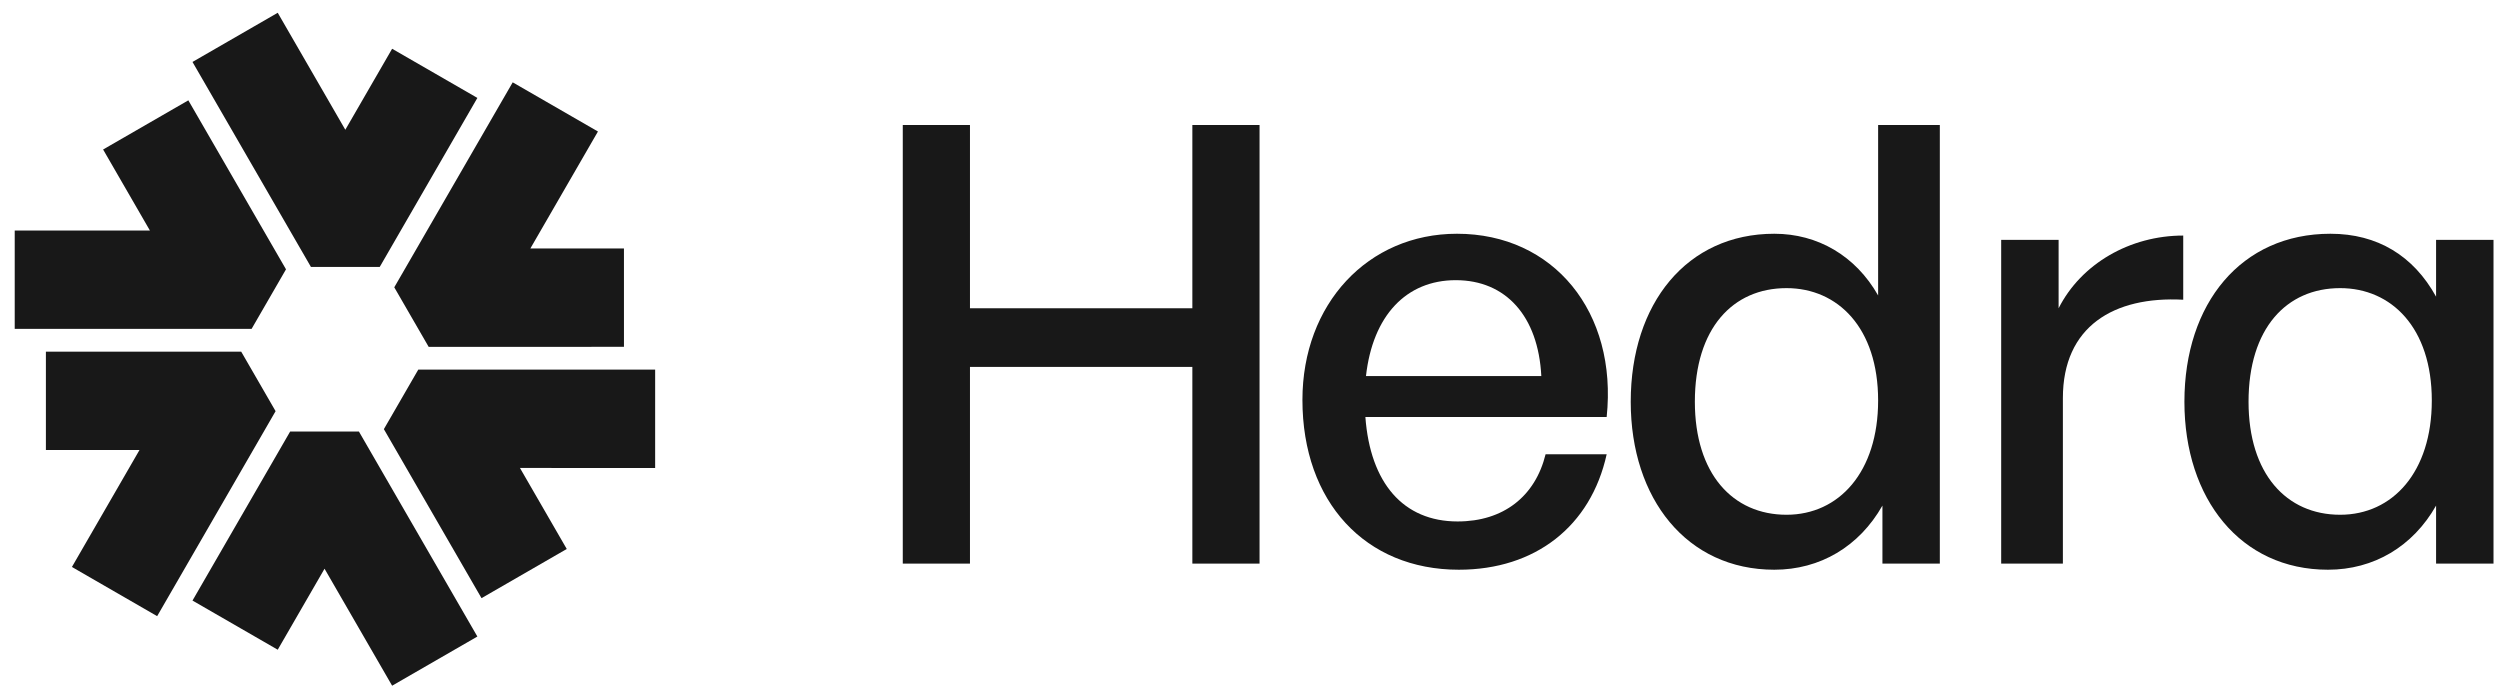
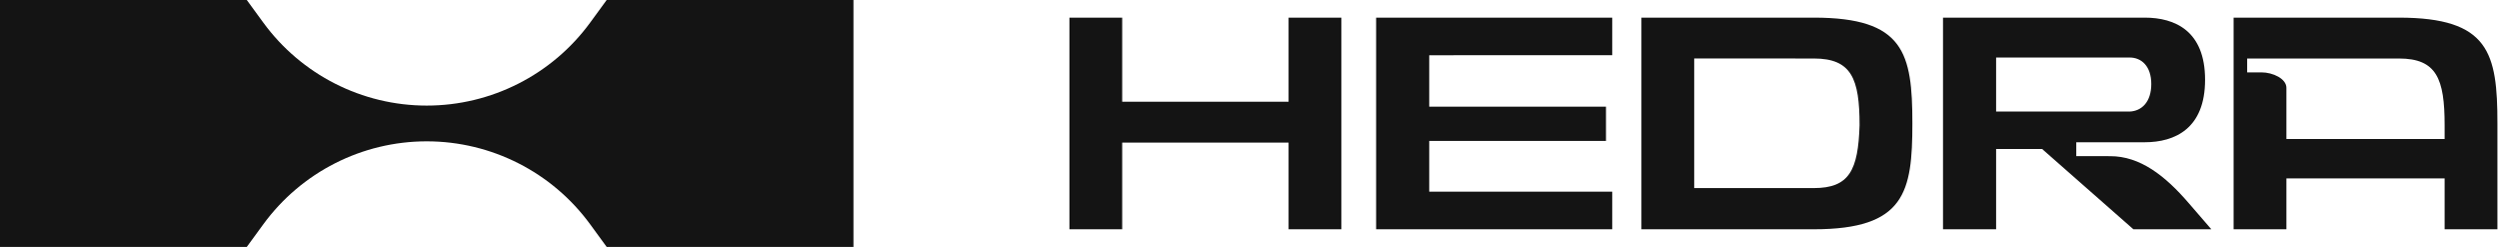
- <svg xmlns="http://www.w3.org/2000/svg" width="72" height="20" viewBox="0 0 72 20" fill="none">
-   <g transform="translate(0 0.35) scale(0.026)">
-     <path fill="#181818" d="M307.64 706.23 359.49 616.5l74.87 129.59 94.42-54.47-85.18-147.41-46.02-79.65h-76.19l-108.17 187.21 94.42 54.46Z" />
-     <path fill="#181818" d="m50.84 484.98 103.69.01-74.87 129.58 94.42 54.48 85.18-147.41 46.01-79.65-38.09-65.93-216.34-.01v108.93Z" />
-     <path fill="#181818" d="m114.21 152.14 51.84 89.74-149.75-.01v108.94l170.36-.02 92.05.01 38.09-65.93L208.62 97.67l-94.41 54.47Z" />
-     <path fill="#181818" d="m434.36 40.55-51.85 89.73L307.64.69l-94.42 54.47 85.18 147.42 46.03 79.65h76.19L528.78 95l-94.42-54.45Z" />
-     <path fill="#181818" d="m691.15 261.8-103.69-.01 74.88-129.58-94.42-54.47-85.18 147.41-46.01 79.65 38.09 65.93 216.34-.01-.01-108.92Z" />
-     <path fill="#181818" d="m627.79 594.63-51.84-89.73 149.75.01.01-108.94-170.35.01-92.05-.01-38.1 65.93 108.16 187.21 94.42-54.48Z" />
-   </g>
-   <g transform="translate(26 3.6)">
-     <path fill="#181818" d="M1.935 12.632H0V0h1.935v5.278H8.34V0h1.935v12.632H8.34V6.967H1.935v5.665Z" />
-     <path fill="#181818" d="M16.014 12.808c-2.691 0-4.504-1.953-4.504-4.891 0-2.762 1.883-4.785 4.452-4.785 2.779 0 4.627 2.252 4.31 5.278h-6.949c.14 1.9 1.09 3.008 2.656 3.008 1.32 0 2.235-.721 2.534-1.935h1.759c-.457 2.076-2.058 3.325-4.258 3.325Zm-.088-8.339c-1.425 0-2.392 1.02-2.586 2.762h5.05c-.088-1.724-1.02-2.762-2.464-2.762Z" />
-     <path fill="#181818" d="M20.965 7.97c0-2.833 1.619-4.838 4.135-4.838 1.249 0 2.34.633 2.99 1.777V0h1.777v12.632h-1.653v-1.671c-.669 1.179-1.795 1.847-3.115 1.847-2.515 0-4.134-2.04-4.134-4.838Zm1.847 0c0 2.076 1.091 3.255 2.64 3.255 1.512 0 2.638-1.232 2.638-3.29 0-2.094-1.161-3.237-2.639-3.237-1.548 0-2.639 1.16-2.639 3.272Z" />
-     <path fill="#181818" d="M33.411 7.864v4.768h-1.777V3.308h1.654v1.97c.65-1.284 2.058-2.094 3.589-2.094v1.848c-2.006-.106-3.466.774-3.466 2.832Z" />
-     <path fill="#181818" d="M36.911 7.97c0-2.833 1.636-4.838 4.205-4.838 1.354 0 2.392.633 3.043 1.812V3.308h1.654v9.324h-1.654v-1.671c-.668 1.179-1.794 1.847-3.114 1.847-2.516 0-4.134-2.04-4.134-4.838Zm1.847 0c0 2.076 1.09 3.255 2.639 3.255 1.513 0 2.639-1.232 2.639-3.29 0-2.094-1.161-3.237-2.639-3.237-1.548 0-2.639 1.16-2.639 3.272Z" />
-   </g>
+ <svg xmlns="http://www.w3.org/2000/svg" width="567" height="56" viewBox="0 0 567 56" fill="none">
+   <path d="M59.727 5.11C68.377 16.949 82.159 23.947 96.821 23.947C111.483 23.947 125.265 16.949 133.916 5.11L137.649 0H193.642V56H137.649L133.916 50.89C125.265 39.051 111.483 32.053 96.821 32.053C82.159 32.053 68.377 39.051 59.727 50.89L55.993 56H0V0H55.993L59.727 5.11Z" fill="#141414" />
+   <path d="M254.616 23.067H292.368V4H304.341V52H292.368V32.336L254.616 32.335V52H242.642V4H254.616V23.067ZM365.799 12.525L324.279 12.527V24.185H364.382V31.965H324.279V43.476H365.799V52H312.231V4H365.799V12.525ZM411.543 4C432.03 4 433.9 12.028 433.9 28.001C433.9 43.537 432.24 52 411.543 52H372.426V4H411.543ZM529.14 4.001H544.287C564.773 4.001 566.642 12.027 566.642 28V52H554.662V40.458H518.765V52H506.785V4C506.785 4 508.654 4.001 529.14 4.001ZM486.615 4C493.467 4 500.312 6.987 500.312 18.094C500.312 29.154 493.472 32.262 486.615 32.262H471.087V35.413L478.798 35.419C485.563 35.419 491.24 39.84 496.592 46.055L496.597 46.06L501.734 51.999H484.049L463.334 33.787H452.899V51.999H440.851V4H486.615ZM384.399 42.656H411.543C419.633 42.656 421.602 38.553 421.919 28.393C421.919 17.86 420.11 13.27 411.543 13.27L384.399 13.258V42.656ZM518.765 13.273H509.86V16.414H513.112C515.684 16.414 518.765 17.848 518.765 19.914V31.532H554.662V28.393C554.662 17.86 552.853 13.27 544.287 13.27H518.765V13.273ZM452.899 25.301H483.184C485.933 25.195 488.106 23.12 488.106 19.061C488.106 14.982 485.864 13.045 483.184 13.045H452.899V25.301Z" fill="#141414" />
</svg>
